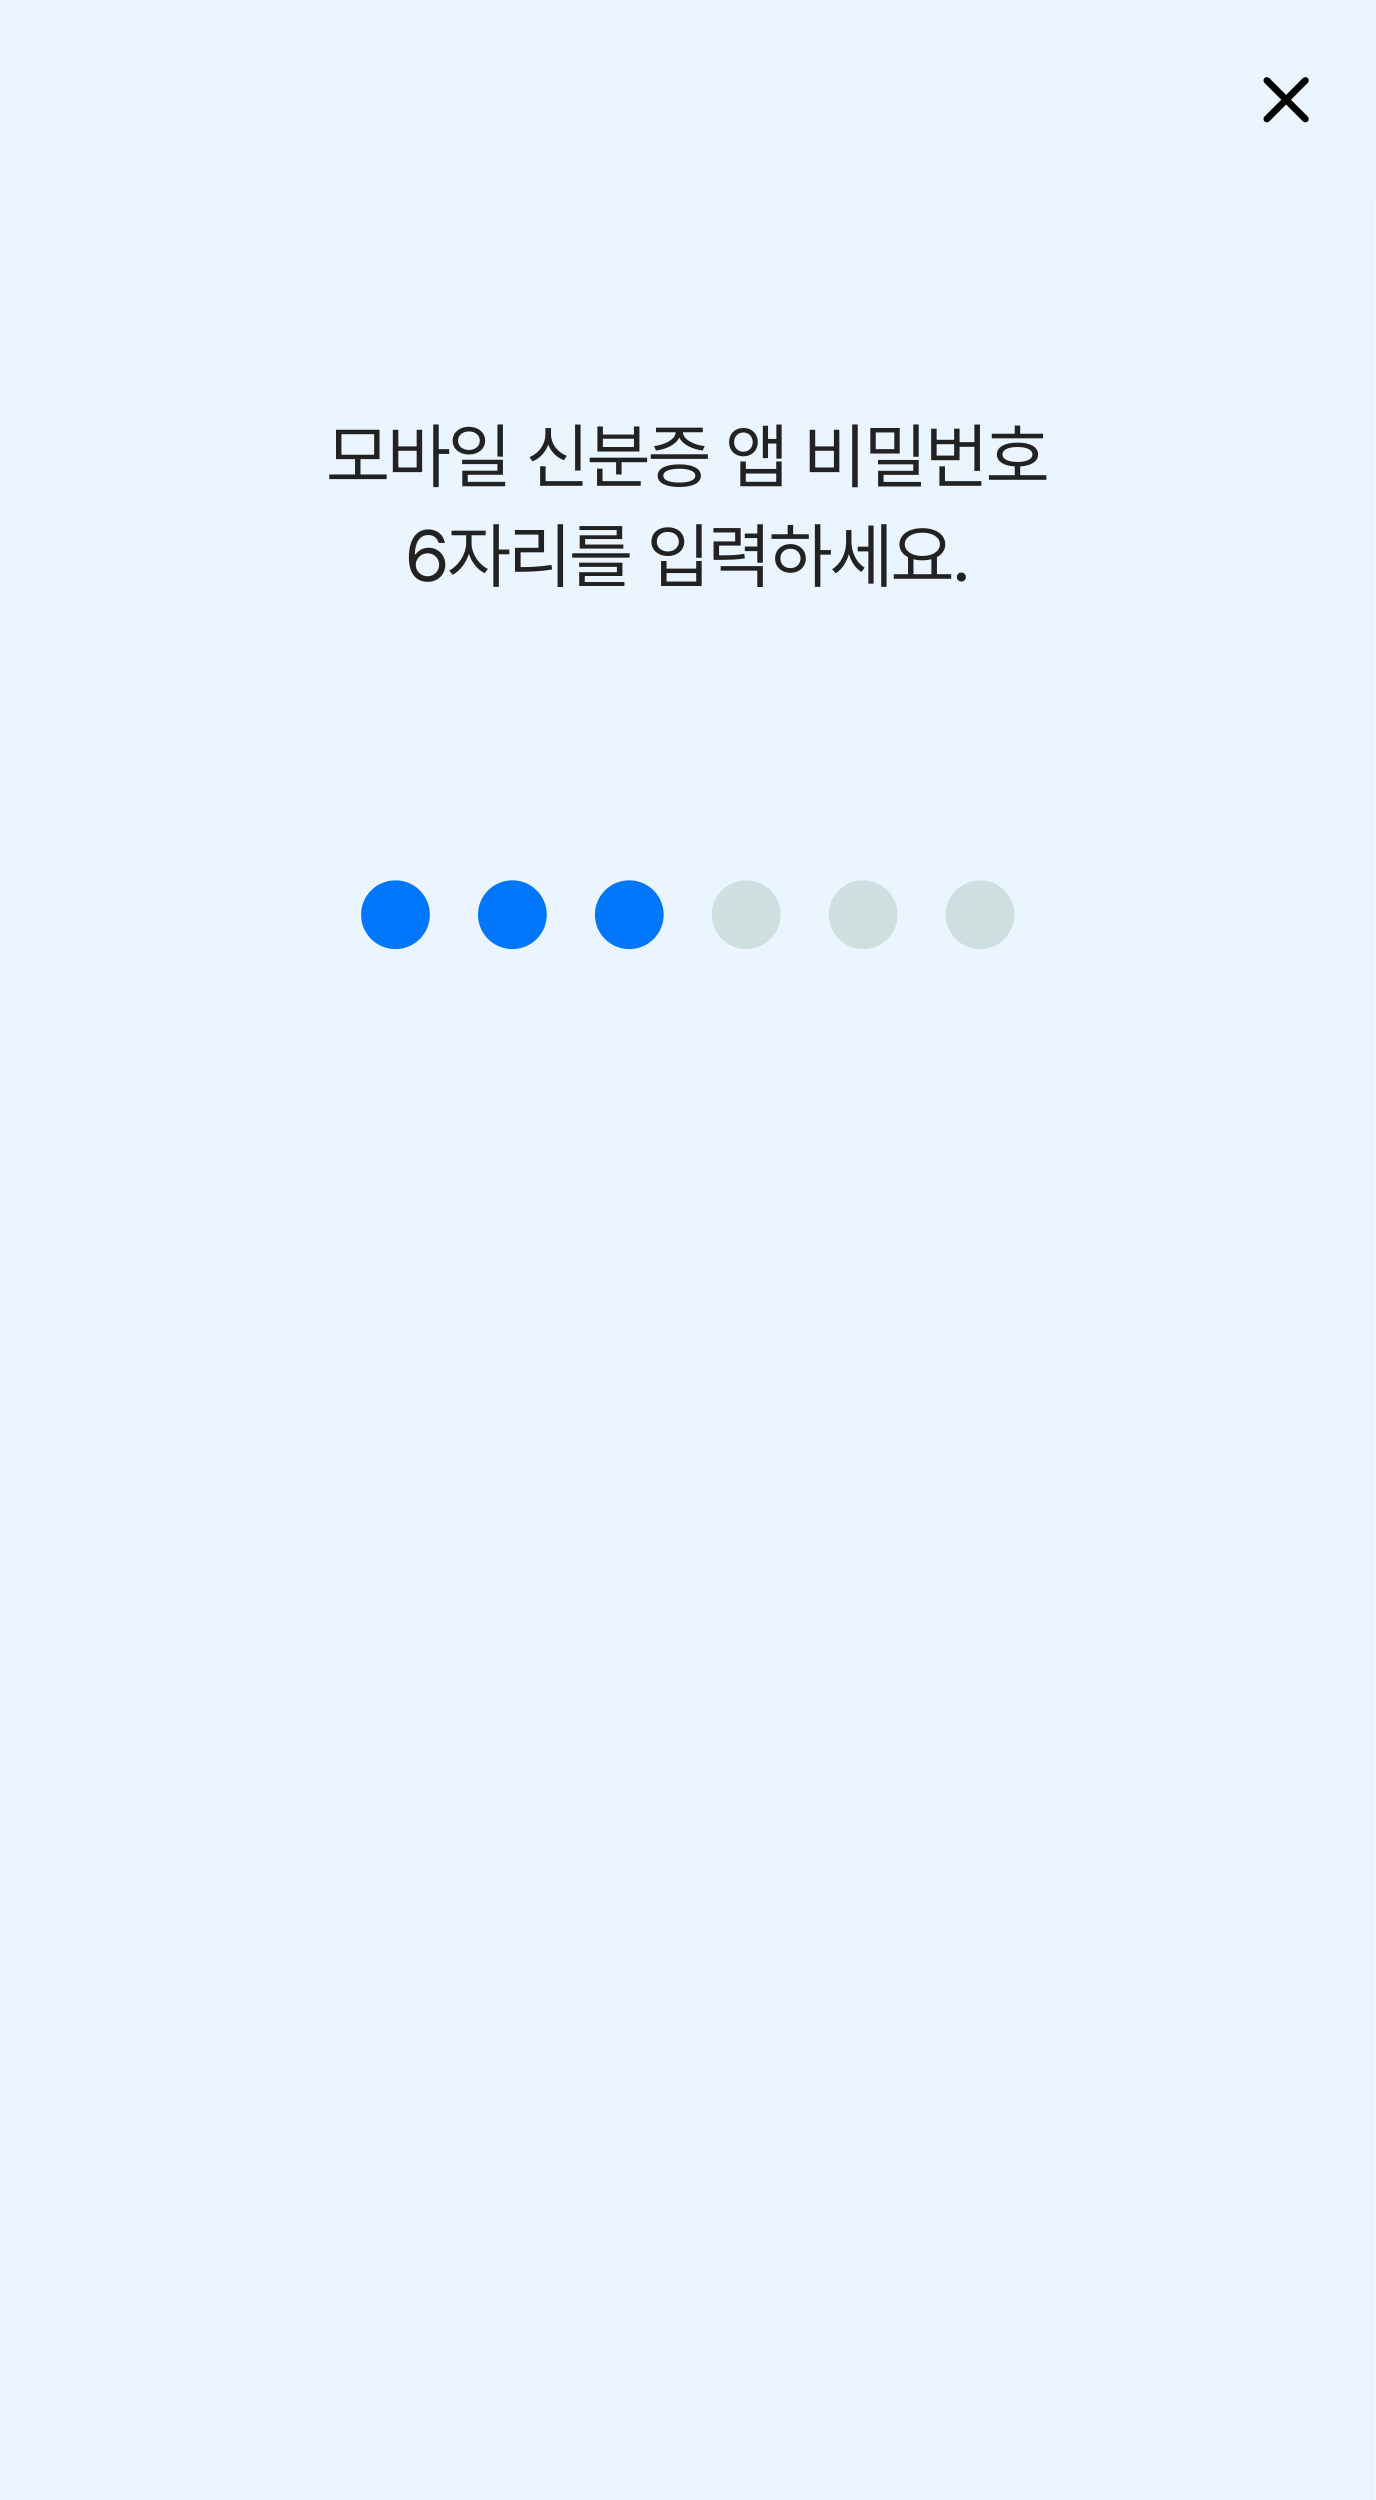
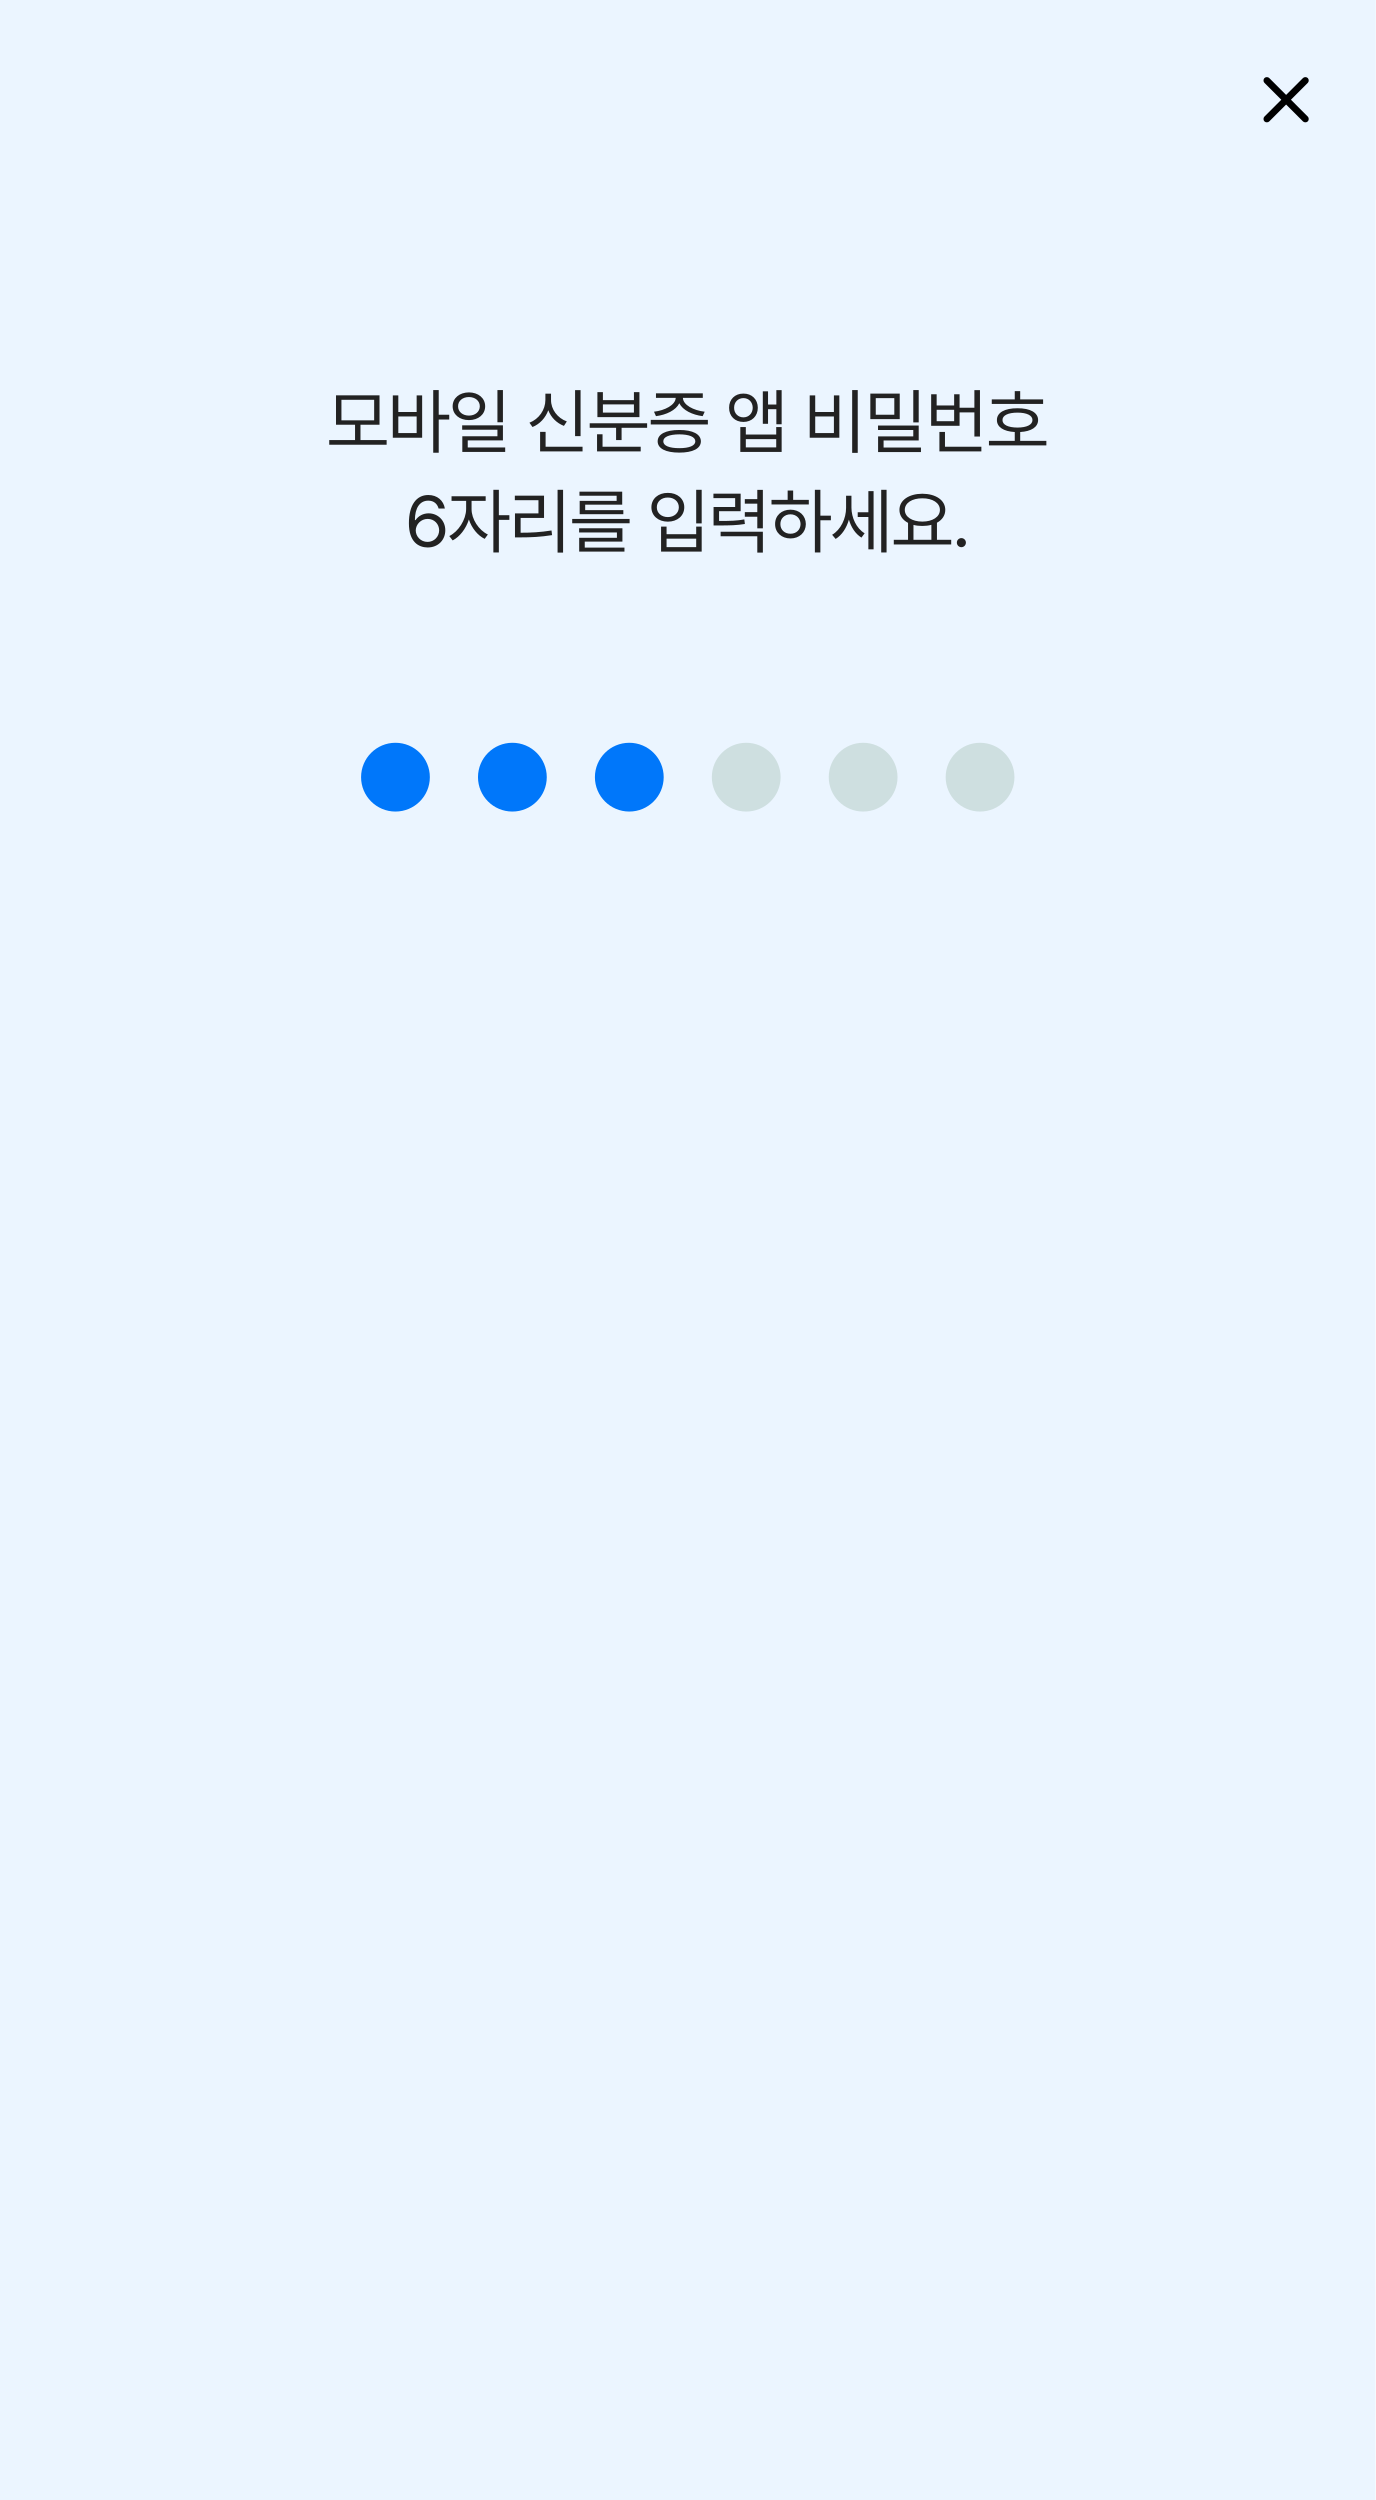
<svg xmlns="http://www.w3.org/2000/svg" width="400" height="727" viewBox="0 0 400 727" fill="none">
  <rect width="400" height="727" fill="#EBF5FF" />
  <rect width="400" height="58" fill="#EBF5FF" />
  <path d="M374.001 30.401L369.101 35.301C368.917 35.484 368.684 35.576 368.401 35.576C368.117 35.576 367.884 35.484 367.701 35.301C367.517 35.117 367.426 34.884 367.426 34.601C367.426 34.317 367.517 34.084 367.701 33.901L372.601 29.001L367.701 24.101C367.517 23.917 367.426 23.684 367.426 23.401C367.426 23.117 367.517 22.884 367.701 22.701C367.884 22.517 368.117 22.426 368.401 22.426C368.684 22.426 368.917 22.517 369.101 22.701L374.001 27.601L378.901 22.701C379.084 22.517 379.317 22.426 379.601 22.426C379.884 22.426 380.117 22.517 380.301 22.701C380.484 22.884 380.576 23.117 380.576 23.401C380.576 23.684 380.484 23.917 380.301 24.101L375.401 29.001L380.301 33.901C380.484 34.084 380.576 34.317 380.576 34.601C380.576 34.884 380.484 35.117 380.301 35.301C380.117 35.484 379.884 35.576 379.601 35.576C379.317 35.576 379.084 35.484 378.901 35.301L374.001 30.401Z" fill="black" />
-   <path d="M112.434 137.97V139.323H95.741V137.97H103.247V133.52H97.71V124.968H110.363V133.52H104.826V137.97H112.434ZM99.289 126.26V132.228H108.804V126.26H99.289ZM127.58 123.43V130.607H130.635V132.002H127.58V141.661H125.98V123.43H127.58ZM115.829 124.988V129.808H121.161V124.988H122.76V137.293H114.229V124.988H115.829ZM115.829 135.939H121.161V131.1H115.829V135.939ZM136.368 124.106C139.095 124.127 141.084 125.768 141.084 128.146C141.084 130.525 139.095 132.166 136.368 132.166C133.599 132.166 131.63 130.525 131.63 128.146C131.63 125.768 133.599 124.127 136.368 124.106ZM136.368 125.46C134.542 125.46 133.189 126.567 133.209 128.146C133.189 129.746 134.542 130.854 136.368 130.854C138.172 130.854 139.526 129.746 139.526 128.146C139.526 126.567 138.172 125.46 136.368 125.46ZM146.252 123.43V132.802H144.653V123.43H146.252ZM146.252 133.684V138.072H136.019V140.123H146.909V141.415H134.44V136.862H144.653V134.976H134.399V133.684H146.252ZM168.832 123.45V136.821H167.233V123.45H168.832ZM169.406 139.918V141.271H157.061V135.591H158.66V139.918H169.406ZM160.239 126.301C160.219 129.069 162.126 131.571 164.833 132.556L163.992 133.848C161.88 133.038 160.239 131.397 159.44 129.295C158.63 131.53 156.968 133.325 154.846 134.176L153.964 132.925C156.733 131.858 158.599 129.172 158.599 126.301V124.476H160.239V126.301ZM188.182 133.089V134.401H180.758V137.97H179.158V134.401H171.488V133.089H188.182ZM186.316 139.918V141.271H173.621V136.288H175.221V139.918H186.316ZM175.323 124.024V126.362H184.347V124.024H185.946V131.305H173.724V124.024H175.323ZM175.323 129.992H184.347V127.593H175.323V129.992ZM205.85 132.104V133.438H189.238V132.104H205.85ZM197.544 135.037C201.461 135.037 203.799 136.247 203.819 138.339C203.799 140.451 201.461 141.62 197.544 141.62C193.606 141.62 191.248 140.451 191.248 138.339C191.248 136.247 193.606 135.037 197.544 135.037ZM197.544 136.309C194.611 136.329 192.868 137.047 192.889 138.339C192.868 139.61 194.611 140.328 197.544 140.328C200.436 140.328 202.199 139.61 202.199 138.339C202.199 137.047 200.436 136.329 197.544 136.309ZM204.373 124.373V125.706H198.59C198.651 127.777 201.687 129.356 204.927 129.726L204.332 131.018C201.348 130.638 198.549 129.305 197.544 127.265C196.549 129.305 193.76 130.638 190.756 131.018L190.182 129.726C193.36 129.356 196.416 127.777 196.498 125.706H190.756V124.373H204.373ZM216.186 124.455C218.627 124.435 220.37 126.137 220.37 128.577C220.37 131.018 218.627 132.699 216.186 132.699C213.725 132.699 212.003 131.018 212.023 128.577C212.003 126.137 213.725 124.435 216.186 124.455ZM216.186 125.768C214.628 125.768 213.459 126.937 213.479 128.577C213.459 130.197 214.628 131.366 216.186 131.366C217.745 131.366 218.873 130.197 218.893 128.577C218.873 126.937 217.745 125.768 216.186 125.768ZM227.302 123.45V133.376H225.764V128.987H223.344V133.232H221.826V123.799H223.344V127.634H225.764V123.45H227.302ZM216.884 134.196V136.37H225.723V134.196H227.302V141.415H215.284V134.196H216.884ZM216.884 140.103H225.723V137.703H216.884V140.103ZM249.43 123.43V141.702H247.81V123.43H249.43ZM237.064 124.988V129.808H242.499V124.988H244.078V137.293H235.465V124.988H237.064ZM237.064 135.939H242.499V131.1H237.064V135.939ZM261.643 124.455V131.879H253.091V124.455H261.643ZM254.671 125.768V130.607H260.064V125.768H254.671ZM267.16 123.43V132.843H265.581V123.43H267.16ZM267.16 133.745V138.093H256.947V140.144H267.816V141.456H255.347V136.903H265.581V135.037H255.327V133.745H267.16ZM284.971 123.45V136.944H283.351V129.931H279.044V133.827H270.78V124.66H272.379V127.9H277.465V124.66H279.044V128.577H283.351V123.45H284.971ZM285.381 139.918V141.271H273.179V135.611H274.799V139.918H285.381ZM272.379 132.494H277.465V129.172H272.379V132.494ZM303.336 126.137V127.47H288.407V126.137H295.092V123.737H296.671V126.137H303.336ZM304.28 138.195V139.528H287.586V138.195H295.092V135.632C291.852 135.458 289.883 134.196 289.904 132.146C289.883 129.972 292.18 128.7 295.892 128.721C299.563 128.7 301.88 129.972 301.88 132.146C301.88 134.196 299.891 135.458 296.671 135.632V138.195H304.28ZM295.892 129.992C293.165 129.992 291.503 130.792 291.524 132.146C291.503 133.54 293.165 134.319 295.892 134.34C298.579 134.319 300.24 133.54 300.24 132.146C300.24 130.792 298.579 129.992 295.892 129.992ZM124.324 169.205C121.74 169.164 118.91 167.646 118.91 162.15C118.91 156.9 121.063 153.947 124.55 153.947C127.154 153.947 128.979 155.547 129.369 157.885H127.544C127.195 156.572 126.211 155.588 124.55 155.588C122.109 155.588 120.653 157.68 120.653 161.248H120.838C121.699 160.018 123.053 159.279 124.652 159.279C127.298 159.279 129.492 161.33 129.492 164.201C129.492 166.99 127.441 169.226 124.324 169.205ZM124.324 167.585C126.252 167.585 127.687 166.067 127.708 164.222C127.687 162.396 126.313 160.899 124.365 160.899C122.417 160.899 120.92 162.479 120.899 164.242C120.899 165.985 122.335 167.585 124.324 167.585ZM137.132 158.028C137.111 160.961 139.223 164.181 141.869 165.432L140.946 166.703C138.895 165.708 137.162 163.535 136.352 161.063C135.512 163.75 133.676 166.108 131.636 167.154L130.651 165.883C133.276 164.611 135.532 161.146 135.553 158.028V155.649H131.307V154.316H141.233V155.649H137.132V158.028ZM145.068 152.43V159.812H148.124V161.187H145.068V170.661H143.469V152.43H145.068ZM163.741 152.43V170.702H162.141V152.43H163.741ZM158.204 154.132V160.612H151.395V164.919C154.42 164.919 157.117 164.786 160.378 164.263L160.542 165.616C157.178 166.149 154.41 166.272 151.272 166.272H149.755V159.3H156.584V155.465H149.714V154.132H158.204ZM183.09 160.899V162.171H166.397V160.899H183.09ZM180.999 163.627V167.503H170.048V169.246H181.593V170.415H168.427V166.396H179.399V164.837H168.407V163.627H180.999ZM180.937 152.983V156.757H170.171V158.356H181.265V159.525H168.571V155.649H179.317V154.152H168.509V152.983H180.937ZM204.05 152.43V162.212H202.451V152.43H204.05ZM193.837 163.135V165.35H202.451V163.135H204.05V170.415H192.238V163.135H193.837ZM193.837 169.103H202.451V166.642H193.837V169.103ZM194.207 153.332C196.975 153.312 198.985 155.014 198.985 157.516C198.985 159.997 196.975 161.699 194.207 161.699C191.438 161.699 189.428 159.997 189.428 157.516C189.428 155.014 191.438 153.312 194.207 153.332ZM194.207 154.686C192.34 154.665 190.987 155.854 191.007 157.516C190.987 159.177 192.34 160.366 194.207 160.366C196.052 160.366 197.406 159.177 197.406 157.516C197.406 155.854 196.052 154.665 194.207 154.686ZM215.381 153.558V158.664H209.106V161.494C212.531 161.494 214.294 161.443 216.448 161.043L216.612 162.376C214.335 162.745 212.49 162.807 208.798 162.807H207.506V157.434H213.782V154.85H207.465V153.558H215.381ZM221.841 152.45V163.647H220.221V160.264H216.591V158.931H220.221V156.47H216.591V155.157H220.221V152.45H221.841ZM221.841 164.632V170.702H220.221V165.944H209.557V164.632H221.841ZM238.566 152.43V159.956H241.621V161.289H238.566V170.661H236.966V152.43H238.566ZM235.202 155.362V156.695H224.354V155.362H229.05V152.655H230.65V155.362H235.202ZM229.87 158.213C232.454 158.213 234.321 159.936 234.341 162.396C234.321 164.857 232.454 166.58 229.87 166.58C227.266 166.58 225.379 164.857 225.4 162.396C225.379 159.936 227.266 158.213 229.87 158.213ZM229.87 159.566C228.168 159.566 226.917 160.756 226.938 162.396C226.917 164.058 228.168 165.227 229.87 165.206C231.552 165.227 232.783 164.058 232.803 162.396C232.783 160.756 231.552 159.566 229.87 159.566ZM247.6 157.618C247.6 160.51 249.015 163.647 251.435 165.083L250.512 166.334C248.759 165.268 247.497 163.319 246.862 161.104C246.185 163.524 244.831 165.606 243.006 166.724L241.981 165.514C244.503 164.037 246.041 160.797 246.041 157.68V154.152H247.6V157.618ZM257.813 152.43V170.661H256.254V152.43H257.813ZM254.039 152.819V169.738H252.522V160.346H249.425V158.972H252.522V152.819H254.039ZM276.609 166.97V168.323H259.915V166.97H264.058V162.048C262.499 161.238 261.556 159.925 261.556 158.274C261.556 155.444 264.324 153.599 268.221 153.578C272.117 153.599 274.886 155.444 274.886 158.274C274.886 159.895 273.973 161.197 272.466 162.007V166.97H276.609ZM268.221 154.911C265.227 154.891 263.114 156.244 263.114 158.274C263.114 160.305 265.227 161.679 268.221 161.679C271.195 161.679 273.327 160.305 273.327 158.274C273.327 156.244 271.195 154.891 268.221 154.911ZM265.637 166.97H270.846V162.622C270.056 162.837 269.174 162.95 268.221 162.95C267.288 162.95 266.416 162.848 265.637 162.643V166.97ZM279.572 169.123C278.855 169.123 278.239 168.528 278.26 167.79C278.239 167.072 278.855 166.478 279.572 166.478C280.29 166.478 280.885 167.072 280.885 167.79C280.885 168.528 280.29 169.123 279.572 169.123Z" fill="#222222" />
-   <circle cx="115" cy="266" r="10" fill="#0077FA" />
-   <circle cx="149" cy="266" r="10" fill="#0077FA" />
-   <circle cx="183" cy="266" r="10" fill="#0077FA" />
-   <circle cx="217" cy="266" r="10" fill="#CEDFE0" />
-   <circle cx="251" cy="266" r="10" fill="#CEDFE0" />
-   <circle cx="285" cy="266" r="10" fill="#CEDFE0" />
+   <path d="M112.434 127.97V129.323H95.741V127.97H103.247V123.52H97.71V114.968H110.363V123.52H104.826V127.97H112.434ZM99.289 116.26V122.228H108.804V116.26H99.289ZM127.58 113.43V120.607H130.635V122.002H127.58V131.661H125.98V113.43H127.58ZM115.829 114.988V119.808H121.161V114.988H122.76V127.293H114.229V114.988H115.829ZM115.829 125.939H121.161V121.1H115.829V125.939ZM136.368 114.106C139.095 114.127 141.084 115.768 141.084 118.146C141.084 120.525 139.095 122.166 136.368 122.166C133.599 122.166 131.63 120.525 131.63 118.146C131.63 115.768 133.599 114.127 136.368 114.106ZM136.368 115.46C134.542 115.46 133.189 116.567 133.209 118.146C133.189 119.746 134.542 120.854 136.368 120.854C138.172 120.854 139.526 119.746 139.526 118.146C139.526 116.567 138.172 115.46 136.368 115.46ZM146.252 113.43V122.802H144.653V113.43H146.252ZM146.252 123.684V128.072H136.019V130.123H146.909V131.415H134.44V126.862H144.653V124.976H134.399V123.684H146.252ZM168.832 113.45V126.821H167.233V113.45H168.832ZM169.406 129.918V131.271H157.061V125.591H158.66V129.918H169.406ZM160.239 116.301C160.219 119.069 162.126 121.571 164.833 122.556L163.992 123.848C161.88 123.038 160.239 121.397 159.44 119.295C158.63 121.53 156.968 123.325 154.846 124.176L153.964 122.925C156.733 121.858 158.599 119.172 158.599 116.301V114.476H160.239V116.301ZM188.182 123.089V124.401H180.758V127.97H179.158V124.401H171.488V123.089H188.182ZM186.316 129.918V131.271H173.621V126.288H175.221V129.918H186.316ZM175.323 114.024V116.362H184.347V114.024H185.946V121.305H173.724V114.024H175.323ZM175.323 119.992H184.347V117.593H175.323V119.992ZM205.85 122.104V123.438H189.238V122.104H205.85ZM197.544 125.037C201.461 125.037 203.799 126.247 203.819 128.339C203.799 130.451 201.461 131.62 197.544 131.62C193.606 131.62 191.248 130.451 191.248 128.339C191.248 126.247 193.606 125.037 197.544 125.037ZM197.544 126.309C194.611 126.329 192.868 127.047 192.889 128.339C192.868 129.61 194.611 130.328 197.544 130.328C200.436 130.328 202.199 129.61 202.199 128.339C202.199 127.047 200.436 126.329 197.544 126.309ZM204.373 114.373V115.706H198.59C198.651 117.777 201.687 119.356 204.927 119.726L204.332 121.018C201.348 120.638 198.549 119.305 197.544 117.265C196.549 119.305 193.76 120.638 190.756 121.018L190.182 119.726C193.36 119.356 196.416 117.777 196.498 115.706H190.756V114.373H204.373ZM216.186 114.455C218.627 114.435 220.37 116.137 220.37 118.577C220.37 121.018 218.627 122.699 216.186 122.699C213.725 122.699 212.003 121.018 212.023 118.577C212.003 116.137 213.725 114.435 216.186 114.455ZM216.186 115.768C214.628 115.768 213.459 116.937 213.479 118.577C213.459 120.197 214.628 121.366 216.186 121.366C217.745 121.366 218.873 120.197 218.893 118.577C218.873 116.937 217.745 115.768 216.186 115.768ZM227.302 113.45V123.376H225.764V118.987H223.344V123.232H221.826V113.799H223.344V117.634H225.764V113.45H227.302ZM216.884 124.196V126.37H225.723V124.196H227.302V131.415H215.284V124.196H216.884ZM216.884 130.103H225.723V127.703H216.884V130.103ZM249.43 113.43V131.702H247.81V113.43H249.43ZM237.064 114.988V119.808H242.499V114.988H244.078V127.293H235.465V114.988H237.064ZM237.064 125.939H242.499V121.1H237.064V125.939ZM261.643 114.455V121.879H253.091V114.455H261.643ZM254.671 115.768V120.607H260.064V115.768H254.671ZM267.16 113.43V122.843H265.581V113.43H267.16ZM267.16 123.745V128.093H256.947V130.144H267.816V131.456H255.347V126.903H265.581V125.037H255.327V123.745H267.16ZM284.971 113.45V126.944H283.351V119.931H279.044V123.827H270.78V114.66H272.379V117.9H277.465V114.66H279.044V118.577H283.351V113.45H284.971ZM285.381 129.918V131.271H273.179V125.611H274.799V129.918H285.381ZM272.379 122.494H277.465V119.172H272.379V122.494ZM303.336 116.137V117.47H288.407V116.137H295.092V113.737H296.671V116.137H303.336ZM304.28 128.195V129.528H287.586V128.195H295.092V125.632C291.852 125.458 289.883 124.196 289.904 122.146C289.883 119.972 292.18 118.7 295.892 118.721C299.563 118.7 301.88 119.972 301.88 122.146C301.88 124.196 299.891 125.458 296.671 125.632V128.195H304.28ZM295.892 119.992C293.165 119.992 291.503 120.792 291.524 122.146C291.503 123.54 293.165 124.319 295.892 124.34C298.579 124.319 300.24 123.54 300.24 122.146C300.24 120.792 298.579 119.992 295.892 119.992ZM124.324 159.205C121.74 159.164 118.91 157.646 118.91 152.15C118.91 146.9 121.063 143.947 124.55 143.947C127.154 143.947 128.979 145.547 129.369 147.885H127.544C127.195 146.572 126.211 145.588 124.55 145.588C122.109 145.588 120.653 147.68 120.653 151.248H120.838C121.699 150.018 123.053 149.279 124.652 149.279C127.298 149.279 129.492 151.33 129.492 154.201C129.492 156.99 127.441 159.226 124.324 159.205ZM124.324 157.585C126.252 157.585 127.687 156.067 127.708 154.222C127.687 152.396 126.313 150.899 124.365 150.899C122.417 150.899 120.92 152.479 120.899 154.242C120.899 155.985 122.335 157.585 124.324 157.585ZM137.132 148.028C137.111 150.961 139.223 154.181 141.869 155.432L140.946 156.703C138.895 155.708 137.162 153.535 136.352 151.063C135.512 153.75 133.676 156.108 131.636 157.154L130.651 155.883C133.276 154.611 135.532 151.146 135.553 148.028V145.649H131.307V144.316H141.233V145.649H137.132V148.028ZM145.068 142.43V149.812H148.124V151.187H145.068V160.661H143.469V142.43H145.068ZM163.741 142.43V160.702H162.141V142.43H163.741ZM158.204 144.132V150.612H151.395V154.919C154.42 154.919 157.117 154.786 160.378 154.263L160.542 155.616C157.178 156.149 154.41 156.272 151.272 156.272H149.755V149.3H156.584V145.465H149.714V144.132H158.204ZM183.09 150.899V152.171H166.397V150.899H183.09ZM180.999 153.627V157.503H170.048V159.246H181.593V160.415H168.427V156.396H179.399V154.837H168.407V153.627H180.999ZM180.937 142.983V146.757H170.171V148.356H181.265V149.525H168.571V145.649H179.317V144.152H168.509V142.983H180.937ZM204.05 142.43V152.212H202.451V142.43H204.05ZM193.837 153.135V155.35H202.451V153.135H204.05V160.415H192.238V153.135H193.837ZM193.837 159.103H202.451V156.642H193.837V159.103ZM194.207 143.332C196.975 143.312 198.985 145.014 198.985 147.516C198.985 149.997 196.975 151.699 194.207 151.699C191.438 151.699 189.428 149.997 189.428 147.516C189.428 145.014 191.438 143.312 194.207 143.332ZM194.207 144.686C192.34 144.665 190.987 145.854 191.007 147.516C190.987 149.177 192.34 150.366 194.207 150.366C196.052 150.366 197.406 149.177 197.406 147.516C197.406 145.854 196.052 144.665 194.207 144.686ZM215.381 143.558V148.664H209.106V151.494C212.531 151.494 214.294 151.443 216.448 151.043L216.612 152.376C214.335 152.745 212.49 152.807 208.798 152.807H207.506V147.434H213.782V144.85H207.465V143.558H215.381ZM221.841 142.45V153.647H220.221V150.264H216.591V148.931H220.221V146.47H216.591V145.157H220.221V142.45H221.841ZM221.841 154.632V160.702H220.221V155.944H209.557V154.632H221.841ZM238.566 142.43V149.956H241.621V151.289H238.566V160.661H236.966V142.43H238.566ZM235.202 145.362V146.695H224.354V145.362H229.05V142.655H230.65V145.362H235.202ZM229.87 148.213C232.454 148.213 234.321 149.936 234.341 152.396C234.321 154.857 232.454 156.58 229.87 156.58C227.266 156.58 225.379 154.857 225.4 152.396C225.379 149.936 227.266 148.213 229.87 148.213ZM229.87 149.566C228.168 149.566 226.917 150.756 226.938 152.396C226.917 154.058 228.168 155.227 229.87 155.206C231.552 155.227 232.783 154.058 232.803 152.396C232.783 150.756 231.552 149.566 229.87 149.566ZM247.6 147.618C247.6 150.51 249.015 153.647 251.435 155.083L250.512 156.334C248.759 155.268 247.497 153.319 246.862 151.104C246.185 153.524 244.831 155.606 243.006 156.724L241.981 155.514C244.503 154.037 246.041 150.797 246.041 147.68V144.152H247.6V147.618ZM257.813 142.43V160.661H256.254V142.43H257.813ZM254.039 142.819V159.738H252.522V150.346H249.425V148.972H252.522V142.819H254.039ZM276.609 156.97V158.323H259.915V156.97H264.058V152.048C262.499 151.238 261.556 149.925 261.556 148.274C261.556 145.444 264.324 143.599 268.221 143.578C272.117 143.599 274.886 145.444 274.886 148.274C274.886 149.895 273.973 151.197 272.466 152.007V156.97H276.609ZM268.221 144.911C265.227 144.891 263.114 146.244 263.114 148.274C263.114 150.305 265.227 151.679 268.221 151.679C271.195 151.679 273.327 150.305 273.327 148.274C273.327 146.244 271.195 144.891 268.221 144.911ZM265.637 156.97H270.846V152.622C270.056 152.837 269.174 152.95 268.221 152.95C267.288 152.95 266.416 152.848 265.637 152.643V156.97ZM279.572 159.123C278.855 159.123 278.239 158.528 278.26 157.79C278.239 157.072 278.855 156.478 279.572 156.478C280.29 156.478 280.885 157.072 280.885 157.79C280.885 158.528 280.29 159.123 279.572 159.123Z" fill="#222222" />
+   <circle cx="115" cy="226" r="10" fill="#0077FA" />
+   <circle cx="149" cy="226" r="10" fill="#0077FA" />
+   <circle cx="183" cy="226" r="10" fill="#0077FA" />
+   <circle cx="217" cy="226" r="10" fill="#CEDFE0" />
+   <circle cx="251" cy="226" r="10" fill="#CEDFE0" />
+   <circle cx="285" cy="226" r="10" fill="#CEDFE0" />
</svg>
